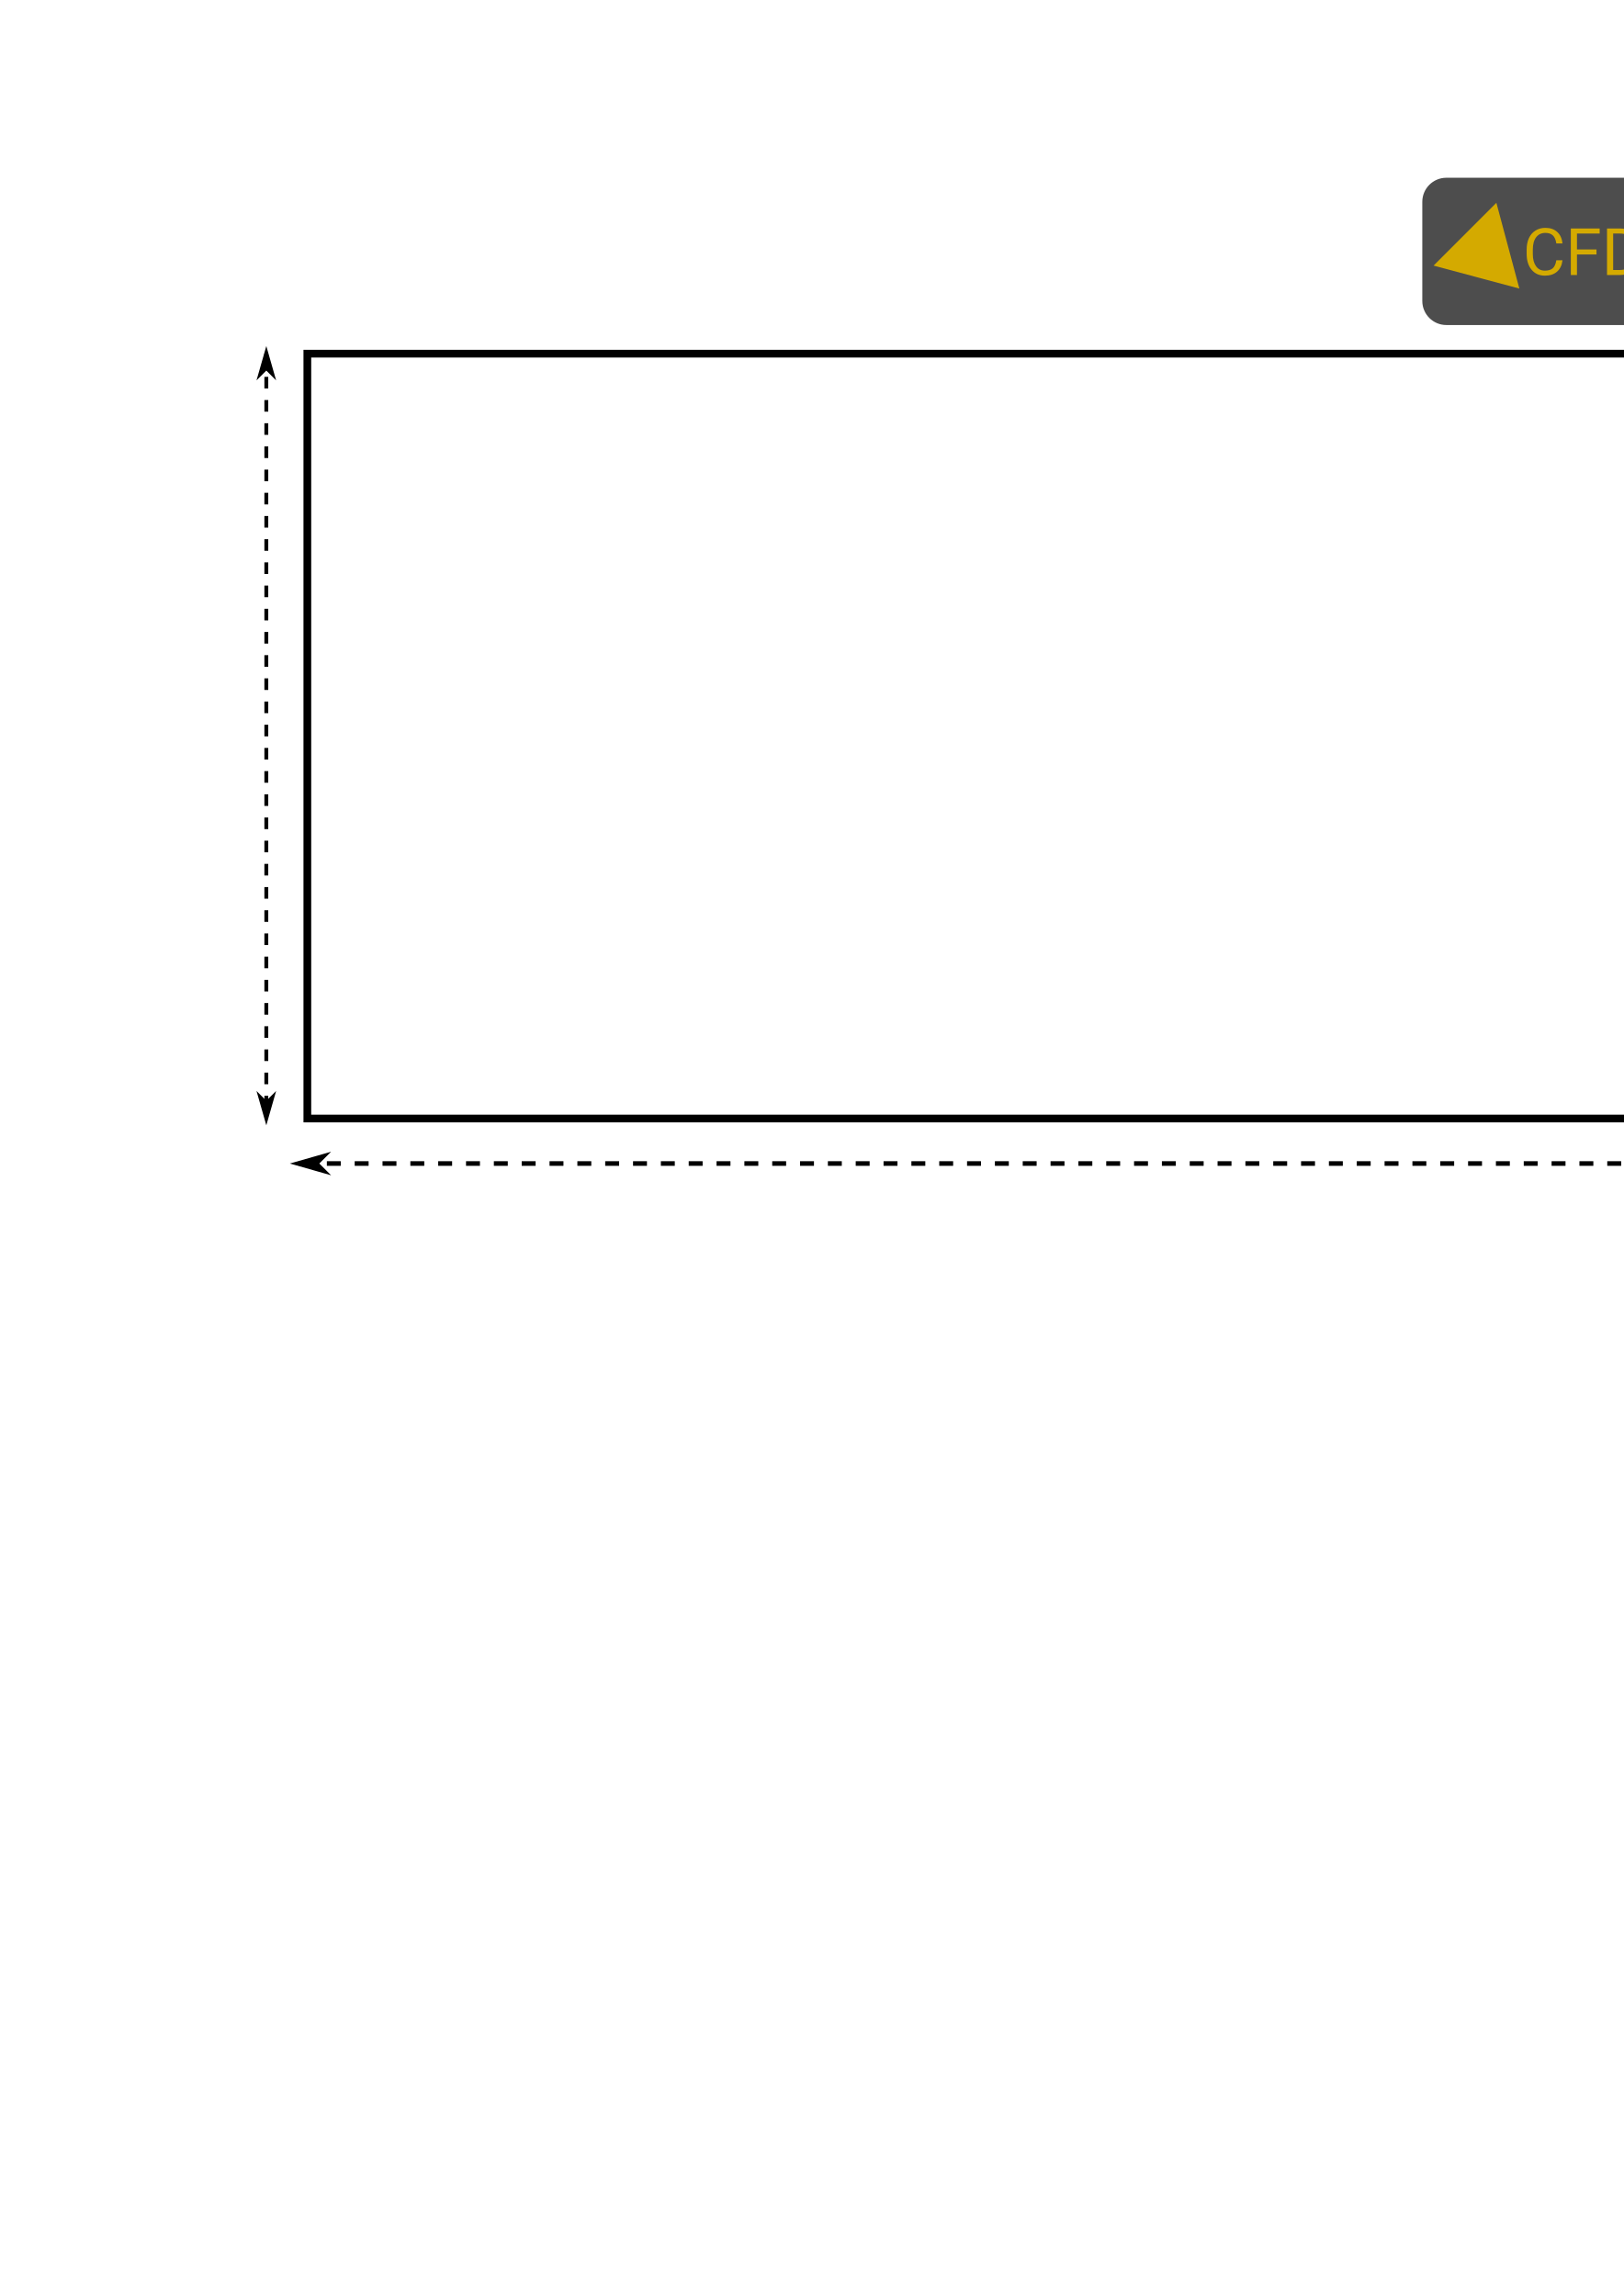
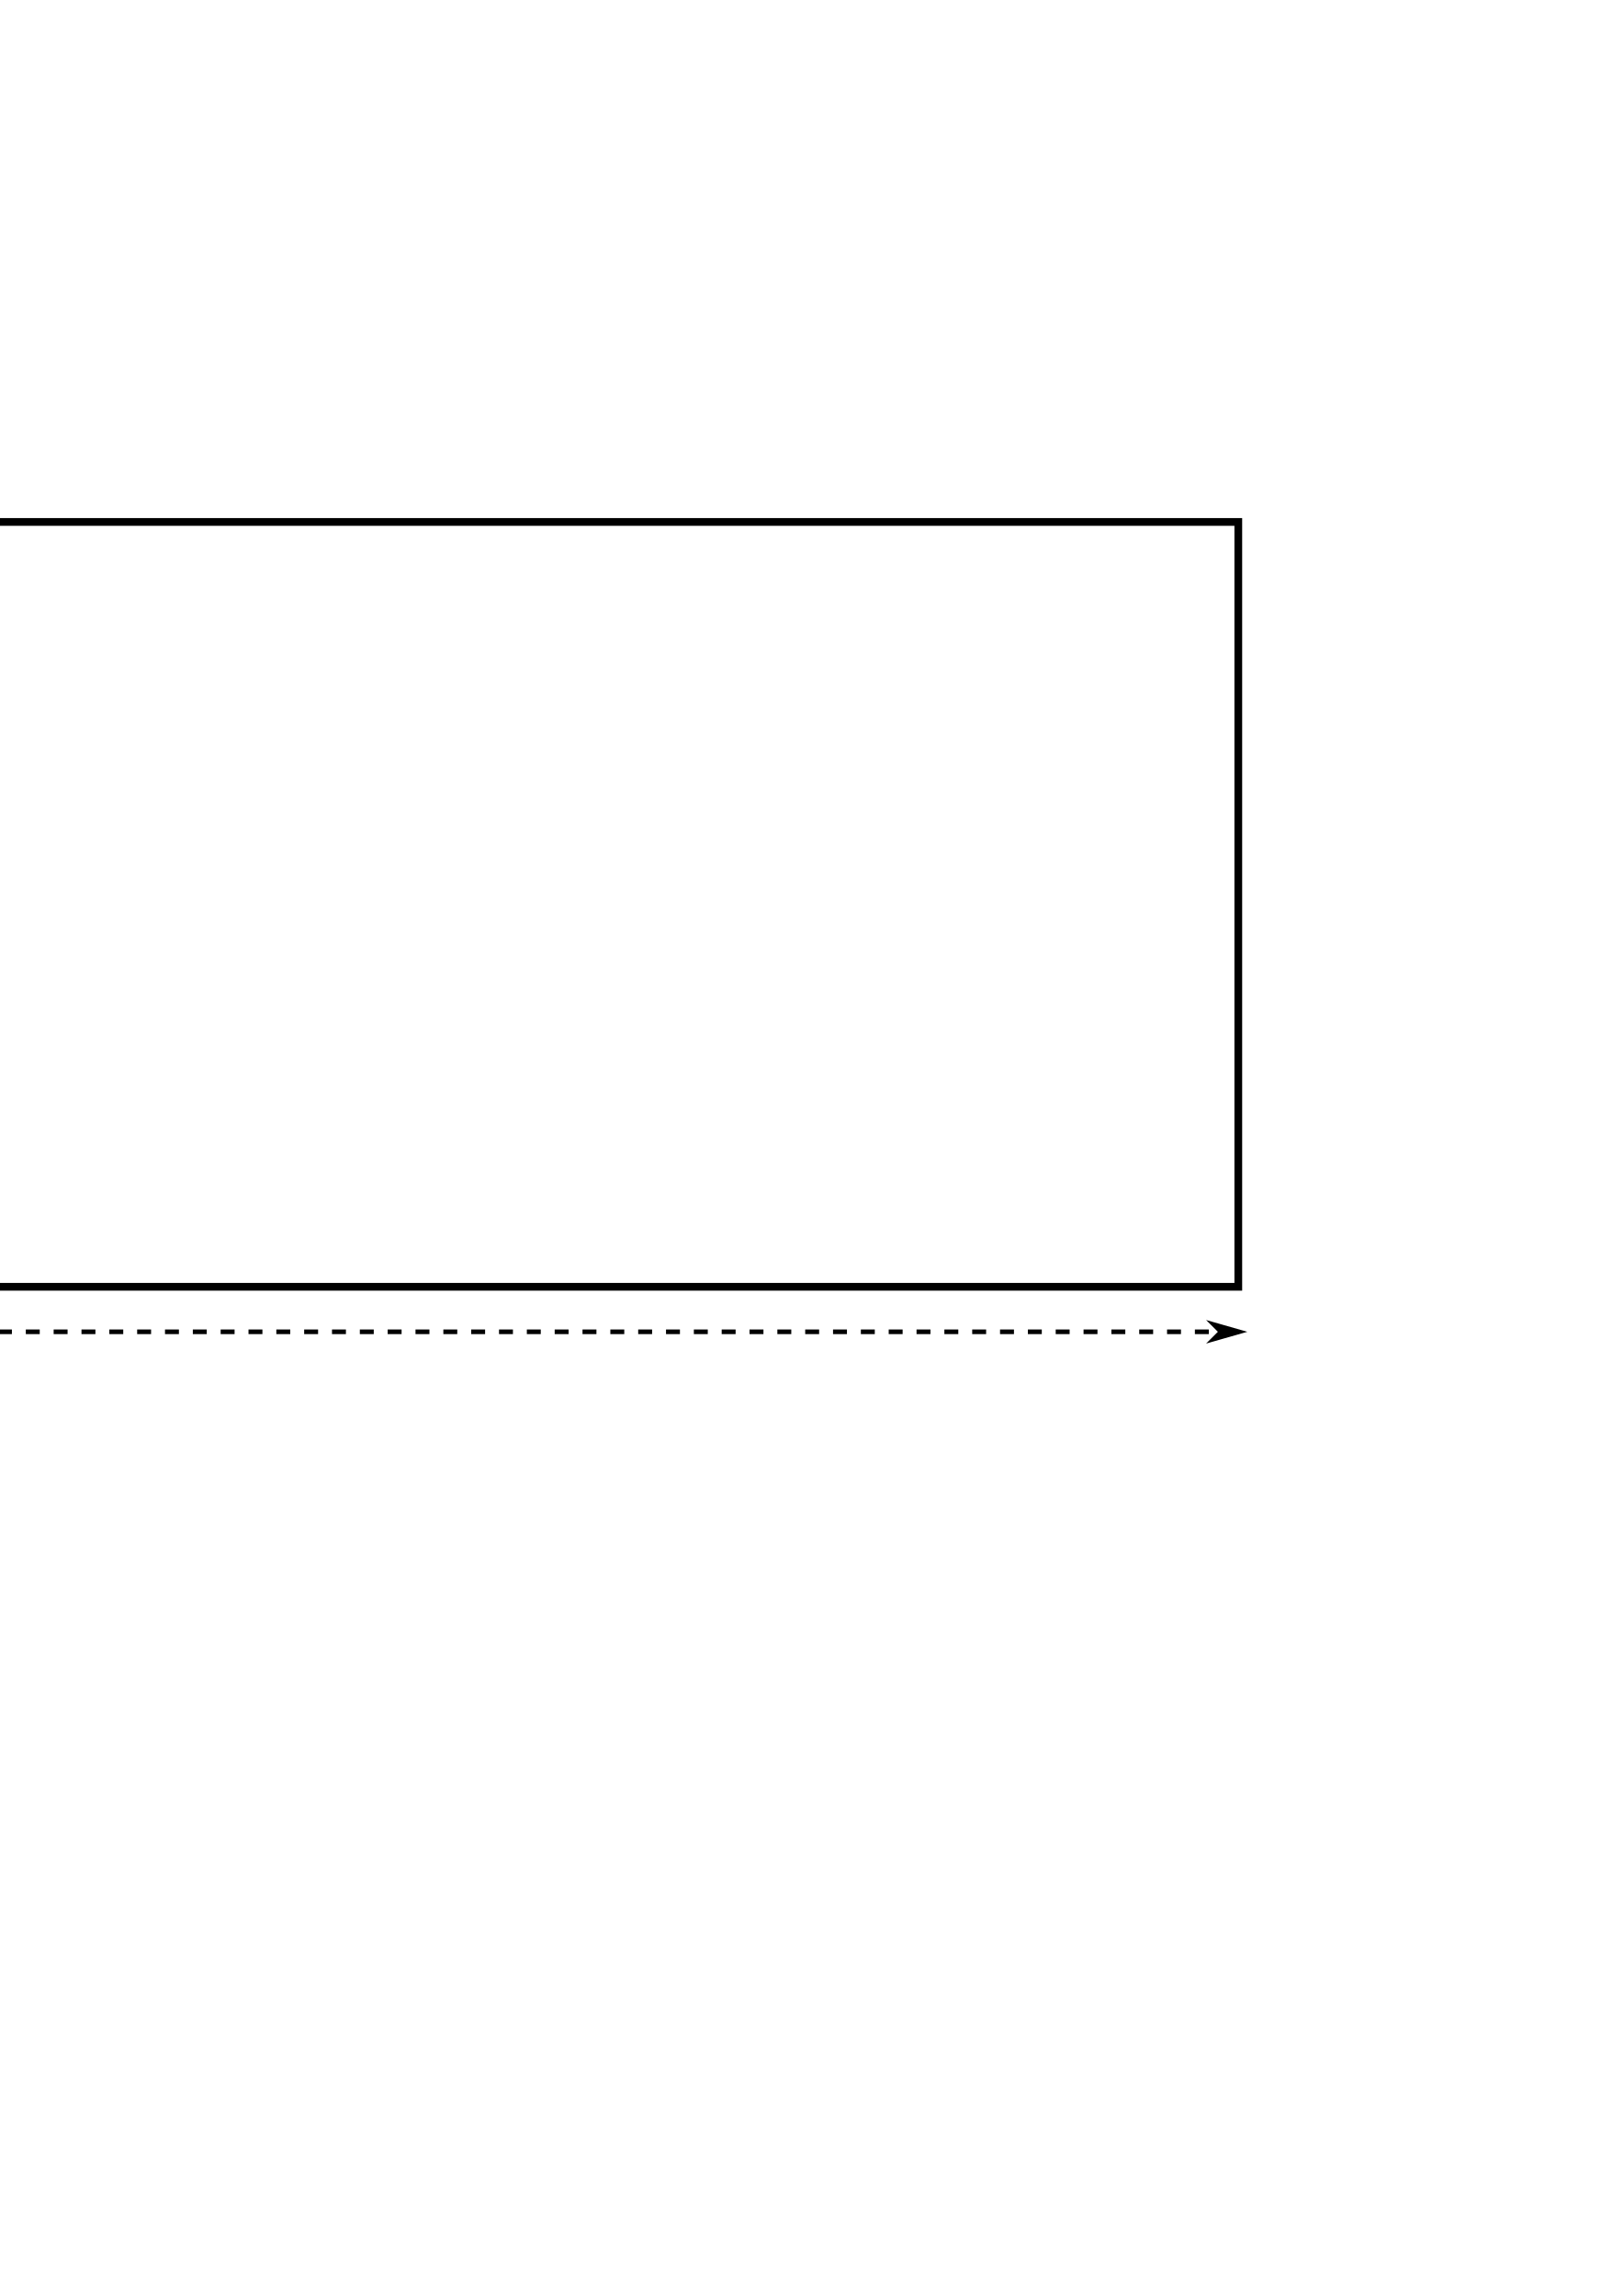
- <svg xmlns="http://www.w3.org/2000/svg" width="210mm" height="297mm" viewBox="0 0 210 297" version="1.1" id="svg8">
+ <svg xmlns="http://www.w3.org/2000/svg" width="210mm" height="297mm" viewBox="0 0 210 297" version="1.1" id="svg5" xml:space="preserve">
  <defs id="defs2">
    <marker orient="auto" refY="0.0" refX="0.0" id="Arrow1Mstart" style="overflow:visible">
      <path id="path839" d="M 0.0,0.0 L 5.0,-5.0 L -12.5,0.0 L 5.0,5.0 L 0.0,0.0 z " style="fill-rule:evenodd;stroke:#000000;stroke-width:1pt;stroke-opacity:1;fill:#000000;fill-opacity:1" transform="scale(0.4) translate(10,0)" />
    </marker>
    <marker orient="auto" refY="0.0" refX="0.0" id="Arrow1Mend" style="overflow:visible;">
      <path id="path842" d="M 0.0,0.0 L 5.0,-5.0 L -12.5,0.0 L 5.0,5.0 L 0.0,0.0 z " style="fill-rule:evenodd;stroke:#000000;stroke-width:1pt;stroke-opacity:1;fill:#000000;fill-opacity:1" transform="scale(0.4) rotate(180) translate(10,0)" />
    </marker>
    <marker orient="auto" refY="0" refX="0" id="Arrow1Mstart-3" style="overflow:visible">
      <path id="path839-6" d="M 0,0 5,-5 -12.5,0 5,5 Z" style="fill:#000000;fill-opacity:1;fill-rule:evenodd;stroke:#000000;stroke-width:1pt;stroke-opacity:1" transform="matrix(0.4,0,0,0.4,4,0)" />
    </marker>
    <marker orient="auto" refY="0" refX="0" id="Arrow1Mend-7" style="overflow:visible">
      <path id="path842-5" d="M 0,0 5,-5 -12.5,0 5,5 Z" style="fill:#000000;fill-opacity:1;fill-rule:evenodd;stroke:#000000;stroke-width:1pt;stroke-opacity:1" transform="matrix(-0.4,0,0,-0.4,-4,0)" />
    </marker>
  </defs>
  <g id="layer1">
-     <rect style="fill:none;fill-opacity:1;stroke:#000000;stroke-width:1;stroke-miterlimit:4;stroke-dasharray:none;stroke-opacity:1" id="rect10" width="198.937" height="98.937" x="39.75" y="45.749" />
-     <path style="fill:none;stroke:#000000;stroke-width:0.6;stroke-linecap:butt;stroke-linejoin:miter;stroke-miterlimit:4;stroke-dasharray:1.8,1.8;stroke-opacity:1;marker-start:url(#Arrow1Mstart);marker-end:url(#Arrow1Mend);stroke-dashoffset:0" d="M 38.673,150.507 H 238.673" id="path831" />
-     <path style="fill:none;stroke:#000000;stroke-width:0.5;stroke-linecap:butt;stroke-linejoin:miter;stroke-miterlimit:4;stroke-dasharray:1.5, 1.5;stroke-dashoffset:0;stroke-opacity:1;marker-start:url(#Arrow1Mstart-3);marker-end:url(#Arrow1Mend-7)" d="M 34.444,45.749 V 144.58" id="path831-3" />
-     <flowRoot xml:space="preserve" id="flowRoot2850" style="font-style:normal;font-weight:normal;font-size:40px;line-height:1.25;font-family:sans-serif;letter-spacing:0px;word-spacing:0px;fill:#000000;fill-opacity:1;stroke:none" transform="matrix(0.2645833,0,0,0.2645833,-12.48151,-62.74405)">
-       <flowRegion id="flowRegion2852">
-         <rect id="rect2854" width="270" height="135.714" x="527.143" y="806.805" />
-       </flowRegion>
-       <flowPara id="flowPara2856" style="font-size:46.667px">4 m</flowPara>
-     </flowRoot>
-     <flowRoot xml:space="preserve" id="flowRoot2850-5" style="font-style:normal;font-weight:normal;font-size:40px;line-height:1.25;font-family:sans-serif;letter-spacing:0px;word-spacing:0px;fill:#000000;fill-opacity:1;stroke:none" transform="matrix(0,-0.2645833,0.2645833,0,-192.614,246.4693)">
-       <flowRegion id="flowRegion2852-6">
-         <rect id="rect2854-2" width="270" height="135.714" x="527.143" y="806.805" />
-       </flowRegion>
-       <flowPara style="font-size:46.667px" id="flowPara2882">2 m</flowPara>
-     </flowRoot>
-     <g id="layer1-9" transform="matrix(0.8000526,0,0,0.8000526,134.0566,-61.28598)">
-       <rect ry="3.888" y="105.342" x="62.366" height="23.812" width="68.414" id="rect815" style="opacity:1;fill:#4d4d4d;fill-opacity:1;stroke:none;stroke-width:0.171;stroke-miterlimit:4;stroke-dasharray:0.341, 0.171;stroke-dashoffset:0;stroke-opacity:1" />
-       <g id="flowRoot817" style="font-style:normal;font-weight:normal;font-size:40px;line-height:1.25;font-family:sans-serif;letter-spacing:0px;word-spacing:0px;fill:#d4aa00;fill-opacity:1;stroke:none" transform="matrix(0.2645833,0,0,0.2645833,29.48214,59.72024)" aria-label="CFDScript">
-         <path id="path831-36" style="font-style:normal;font-variant:normal;font-weight:normal;font-stretch:normal;font-family:Roboto;-inkscape-font-specification:Roboto;fill:#d4aa00" d="m 209.934,222.847 q -0.527,4.512 -3.34,6.973 -2.793,2.441 -7.441,2.441 -5.039,0 -8.086,-3.613 -3.027,-3.613 -3.027,-9.668 v -2.734 q 0,-3.965 1.406,-6.973 1.426,-3.008 4.023,-4.609 2.598,-1.621 6.016,-1.621 4.531,0 7.266,2.539 2.734,2.52 3.184,6.992 h -3.77 q -0.488,-3.398 -2.129,-4.922 -1.621,-1.523 -4.551,-1.523 -3.594,0 -5.645,2.656 -2.031,2.656 -2.031,7.559 v 2.754 q 0,4.629 1.934,7.363 1.934,2.734 5.41,2.734 3.125,0 4.785,-1.406 1.68,-1.426 2.227,-4.941 z" />
-         <path id="path833" style="font-style:normal;font-variant:normal;font-weight:normal;font-stretch:normal;font-family:Roboto;-inkscape-font-specification:Roboto;fill:#d4aa00" d="m 230.715,219.312 h -11.934 v 12.559 h -3.75 v -28.438 h 17.617 v 3.086 h -13.867 v 9.727 h 11.934 z" />
-         <path id="path835" style="font-style:normal;font-variant:normal;font-weight:normal;font-stretch:normal;font-family:Roboto;-inkscape-font-specification:Roboto;fill:#d4aa00" d="m 237.141,231.87 v -28.438 h 8.027 q 3.711,0 6.562,1.641 2.852,1.641 4.395,4.668 1.562,3.027 1.582,6.953 v 1.816 q 0,4.023 -1.562,7.051 -1.543,3.027 -4.434,4.648 -2.871,1.621 -6.699,1.66 z m 3.75,-25.352 v 22.285 h 3.945 q 4.336,0 6.738,-2.695 2.422,-2.695 2.422,-7.676 v -1.66 q 0,-4.844 -2.285,-7.52 -2.266,-2.695 -6.445,-2.734 z" />
-         <path id="path837" style="font-style:normal;font-variant:normal;font-weight:normal;font-stretch:normal;font-family:Roboto;-inkscape-font-specification:Roboto;fill:#d4aa00" d="m 271.77,219.194 q -4.824,-1.387 -7.031,-3.398 -2.188,-2.031 -2.188,-5 0,-3.359 2.676,-5.547 2.695,-2.207 6.992,-2.207 2.93,0 5.215,1.133 2.305,1.133 3.555,3.125 1.27,1.992 1.27,4.355 h -3.77 q 0,-2.578 -1.641,-4.043 -1.641,-1.484 -4.629,-1.484 -2.773,0 -4.336,1.23 -1.543,1.211 -1.543,3.379 0,1.738 1.465,2.949 1.484,1.191 5.02,2.188 3.555,0.996 5.547,2.207 2.012,1.191 2.969,2.793 0.977,1.602 0.977,3.77 0,3.457 -2.695,5.547 -2.695,2.07 -7.207,2.07 -2.93,0 -5.469,-1.113 -2.539,-1.133 -3.926,-3.086 -1.367,-1.953 -1.367,-4.434 h 3.77 q 0,2.578 1.895,4.082 1.914,1.484 5.098,1.484 2.969,0 4.551,-1.211 1.582,-1.211 1.582,-3.301 0,-2.09 -1.465,-3.223 -1.465,-1.152 -5.312,-2.266 z" />
-         <path id="path839-0" style="font-style:normal;font-variant:normal;font-weight:normal;font-stretch:normal;font-family:Roboto;-inkscape-font-specification:Roboto;fill:#d4aa00" d="m 295.051,229.312 q 1.934,0 3.379,-1.172 1.445,-1.172 1.602,-2.93 h 3.418 q -0.098,1.816 -1.25,3.457 -1.152,1.641 -3.086,2.617 -1.914,0.977 -4.062,0.977 -4.316,0 -6.875,-2.871 -2.539,-2.891 -2.539,-7.891 v -0.605 q 0,-3.086 1.133,-5.488 1.133,-2.402 3.242,-3.73 2.129,-1.328 5.02,-1.328 3.555,0 5.898,2.129 2.363,2.129 2.52,5.527 h -3.418 q -0.156,-2.051 -1.562,-3.359 -1.387,-1.328 -3.438,-1.328 -2.754,0 -4.277,1.992 -1.504,1.973 -1.504,5.723 v 0.684 q 0,3.652 1.504,5.625 1.504,1.973 4.297,1.973 z" />
-         <path id="path841" style="font-style:normal;font-variant:normal;font-weight:normal;font-stretch:normal;font-family:Roboto;-inkscape-font-specification:Roboto;fill:#d4aa00" d="m 317.727,213.98 q -0.82,-0.137 -1.777,-0.137 -3.555,0 -4.824,3.027 v 15 h -3.613 v -21.133 h 3.516 l 0.059,2.441 q 1.777,-2.832 5.039,-2.832 1.055,0 1.602,0.273 z" />
-         <path id="path843" style="font-style:normal;font-variant:normal;font-weight:normal;font-stretch:normal;font-family:Roboto;-inkscape-font-specification:Roboto;fill:#d4aa00" d="m 324.953,231.87 h -3.613 v -21.133 h 3.613 z m -3.906,-26.738 q 0,-0.879 0.527,-1.484 0.547,-0.605 1.602,-0.605 1.055,0 1.602,0.605 0.547,0.605 0.547,1.484 0,0.879 -0.547,1.465 -0.547,0.586 -1.602,0.586 -1.055,0 -1.602,-0.586 -0.527,-0.586 -0.527,-1.465 z" />
-         <path id="path845" style="font-style:normal;font-variant:normal;font-weight:normal;font-stretch:normal;font-family:Roboto;-inkscape-font-specification:Roboto;fill:#d4aa00" d="m 348.566,221.538 q 0,4.824 -2.207,7.773 -2.207,2.949 -5.977,2.949 -3.848,0 -6.055,-2.441 v 10.176 h -3.613 v -29.258 h 3.301 l 0.176,2.344 q 2.207,-2.734 6.133,-2.734 3.809,0 6.016,2.871 2.227,2.871 2.227,7.988 z m -3.613,-0.41 q 0,-3.574 -1.523,-5.645 -1.523,-2.07 -4.18,-2.07 -3.281,0 -4.922,2.91 v 10.098 q 1.621,2.891 4.961,2.891 2.598,0 4.121,-2.051 1.543,-2.07 1.543,-6.133 z" />
-         <path id="path847" style="font-style:normal;font-variant:normal;font-weight:normal;font-stretch:normal;font-family:Roboto;-inkscape-font-specification:Roboto;fill:#d4aa00" d="m 358.039,205.62 v 5.117 h 3.945 v 2.793 h -3.945 v 31.793 c 0,0.846 0.176,1.484 0.527,1.914 0.352,0.417 0.951,0.625 1.797,0.625 0.417,0 0.99,-0.078 1.719,-0.234 v 2.93 c -0.951,0.26 -1.875,0.391 -2.773,0.391 -1.615,0 -2.832,-0.488 -3.652,-1.465 -0.82,-0.977 -1.23,-2.363 -1.23,-4.16 v -31.793 h -3.848 v -2.793 h 3.848 v -5.117 z" />
-       </g>
-       <path d="M 78.055,123.261 64.186,119.545 74.339,109.392 Z" id="path829" style="opacity:1;fill:#d4aa00;fill-opacity:1;stroke:none;stroke-width:0.5;stroke-miterlimit:4;stroke-dasharray:1, 0.5;stroke-dashoffset:0;stroke-opacity:1" />
+     <g id="layer1-7" transform="translate(-78.53348,21.76751)">
+       <rect style="fill:none;fill-opacity:1;stroke:#000000;stroke-width:1;stroke-miterlimit:4;stroke-dasharray:none;stroke-opacity:1" id="rect10" width="198.937" height="98.937" x="39.75" y="45.749" />
+       <path style="fill:none;stroke:#000000;stroke-width:0.6;stroke-linecap:butt;stroke-linejoin:miter;stroke-miterlimit:4;stroke-dasharray:1.8, 1.8;stroke-dashoffset:0;stroke-opacity:1;marker-start:url(#Arrow1Mstart);marker-end:url(#Arrow1Mend)" d="M 38.673,150.507 H 238.673" id="path831" />
+       <path style="fill:none;stroke:#000000;stroke-width:0.5;stroke-linecap:butt;stroke-linejoin:miter;stroke-miterlimit:4;stroke-dasharray:1.5, 1.5;stroke-dashoffset:0;stroke-opacity:1;marker-start:url(#Arrow1Mstart-3);marker-end:url(#Arrow1Mend-7)" d="M 34.444,45.749 V 144.58" id="path831-3" />
+       <flowRoot xml:space="preserve" id="flowRoot2850" style="font-style:normal;font-weight:normal;font-size:40px;line-height:1.25;font-family:sans-serif;letter-spacing:0px;word-spacing:0px;fill:#000000;fill-opacity:1;stroke:none" transform="matrix(0.2645833,0,0,0.2645833,-12.48151,-62.74405)">
+         <flowRegion id="flowRegion2852">
+           <rect id="rect2854" width="270" height="135.714" x="527.143" y="806.805" />
+         </flowRegion>
+         <flowPara id="flowPara2856" style="font-size:46.667px">4 m</flowPara>
+       </flowRoot>
+       <flowRoot xml:space="preserve" id="flowRoot2850-5" style="font-style:normal;font-weight:normal;font-size:40px;line-height:1.25;font-family:sans-serif;letter-spacing:0px;word-spacing:0px;fill:#000000;fill-opacity:1;stroke:none" transform="matrix(0,-0.2645833,0.2645833,0,-192.614,246.4693)">
+         <flowRegion id="flowRegion2852-6">
+           <rect id="rect2854-2" width="270" height="135.714" x="527.143" y="806.805" />
+         </flowRegion>
+         <flowPara style="font-size:46.667px" id="flowPara2882">2 m</flowPara>
+       </flowRoot>
+       <flowRoot xml:space="preserve" id="flowRoot2850-6" style="font-style:normal;font-weight:normal;font-size:40px;line-height:1.25;font-family:sans-serif;letter-spacing:0px;word-spacing:0px;fill:#000000;fill-opacity:1;stroke:none" transform="matrix(0.2645833,0,0,0.2645833,-29.10537,-80.89843)">
+         <flowRegion id="flowRegion2852-2">
+           <rect id="rect2854-6" width="605.714" height="68.571" x="527.143" y="806.805" />
+         </flowRegion>
+         <flowPara id="flowPara2856-1" style="font-size:40px">T = 200 °C</flowPara>
+       </flowRoot>
+       <flowRoot xml:space="preserve" id="flowRoot2850-6-0" style="font-style:normal;font-weight:normal;font-size:40px;line-height:1.25;font-family:sans-serif;letter-spacing:0px;word-spacing:0px;fill:#000000;fill-opacity:1;stroke:none" transform="matrix(0,-0.2645833,0.2645833,0,-173.8031,262.3192)">
+         <flowRegion id="flowRegion2852-2-2">
+           <rect id="rect2854-6-3" width="605.714" height="68.571" x="527.143" y="806.805" />
+         </flowRegion>
+         <flowPara id="flowPara2856-1-7" style="font-size:40px">Symmetry</flowPara>
+       </flowRoot>
+       <flowRoot xml:space="preserve" id="flowRoot2850-6-8" style="font-style:normal;font-weight:normal;font-size:40px;line-height:1.25;font-family:sans-serif;letter-spacing:0px;word-spacing:0px;fill:#000000;fill-opacity:1;stroke:none" transform="matrix(0,0.2645833,-0.2645833,0,450.6527,-73.10682)">
+         <flowRegion id="flowRegion2852-2-9">
+           <rect id="rect2854-6-7" width="605.714" height="68.571" x="527.143" y="806.805" />
+         </flowRegion>
+         <flowPara id="flowPara2856-1-3" style="font-size:40px">T = 200 °C</flowPara>
+       </flowRoot>
+       <flowRoot xml:space="preserve" id="flowRoot3083" style="font-style:normal;font-weight:normal;font-size:40px;line-height:1.25;font-family:sans-serif;letter-spacing:0px;word-spacing:0px;fill:#000000;fill-opacity:1;stroke:none">
+         <flowRegion id="flowRegion3085">
+           <rect id="rect3087" width="715.714" height="334.286" x="367.143" y="192.52" />
+         </flowRegion>
+         <flowPara id="flowPara3089" />
+       </flowRoot>
+       <flowRoot xml:space="preserve" id="flowRoot2850-6-0-5" style="font-style:normal;font-weight:normal;font-size:40px;line-height:1.25;font-family:sans-serif;letter-spacing:0px;word-spacing:0px;fill:#000000;fill-opacity:1;stroke:none" transform="matrix(0.2645833,0,0,0.2645833,-51.09111,-165.9691)">
+         <flowRegion id="flowRegion2852-2-2-9">
+           <rect id="rect2854-6-3-2" width="605.714" height="68.571" x="527.143" y="806.805" />
+         </flowRegion>
+         <flowPara id="flowPara2856-1-7-2" style="font-size:40px">Convective Cooling</flowPara>
+       </flowRoot>
+       <flowRoot xml:space="preserve" id="flowRoot3091" style="font-style:normal;font-weight:normal;font-size:40px;line-height:1.25;font-family:sans-serif;letter-spacing:0px;word-spacing:0px;fill:#000000;fill-opacity:1;stroke:none" transform="matrix(0.2645833,0,0,0.2645833,140.1145,43.56668)">
+         <flowRegion id="flowRegion3093">
+           <rect id="rect3095" width="350" height="54.286" x="-144.286" y="169.663" />
+         </flowRegion>
+         <flowPara id="flowPara3097" style="font-size:46.667px">∇<flowSpan style="font-size:65%;baseline-shift:super" id="flowSpan3109">2</flowSpan>
+           <flowSpan style="font-style:italic;font-variant:normal;font-weight:normal;font-stretch:normal;font-size:46.667px;font-family:sans-serif;-inkscape-font-specification:'sans-serif Italic'" id="flowSpan3105">T</flowSpan>(<flowSpan style="font-style:italic;font-variant:normal;font-weight:normal;font-stretch:normal;font-size:46.667px;font-family:sans-serif;-inkscape-font-specification:'sans-serif Italic'" id="flowSpan3101">x</flowSpan>,<flowSpan style="font-style:italic;font-variant:normal;font-weight:normal;font-stretch:normal;font-size:46.667px;font-family:sans-serif;-inkscape-font-specification:'sans-serif Italic'" id="flowSpan3103">y</flowSpan>) = 0</flowPara>
+       </flowRoot>
    </g>
-     <flowRoot xml:space="preserve" id="flowRoot2850-6" style="font-style:normal;font-weight:normal;font-size:40px;line-height:1.25;font-family:sans-serif;letter-spacing:0px;word-spacing:0px;fill:#000000;fill-opacity:1;stroke:none" transform="matrix(0.2645833,0,0,0.2645833,-29.10537,-80.89843)">
-       <flowRegion id="flowRegion2852-2">
-         <rect id="rect2854-6" width="605.714" height="68.571" x="527.143" y="806.805" />
-       </flowRegion>
-       <flowPara id="flowPara2856-1" style="font-size:40px">T = 200 °C</flowPara>
-     </flowRoot>
-     <flowRoot xml:space="preserve" id="flowRoot2850-6-0" style="font-style:normal;font-weight:normal;font-size:40px;line-height:1.25;font-family:sans-serif;letter-spacing:0px;word-spacing:0px;fill:#000000;fill-opacity:1;stroke:none" transform="matrix(0,-0.2645833,0.2645833,0,-173.8031,262.3192)">
-       <flowRegion id="flowRegion2852-2-2">
-         <rect id="rect2854-6-3" width="605.714" height="68.571" x="527.143" y="806.805" />
-       </flowRegion>
-       <flowPara id="flowPara2856-1-7" style="font-size:40px">Symmetry</flowPara>
-     </flowRoot>
-     <flowRoot xml:space="preserve" id="flowRoot2850-6-8" style="font-style:normal;font-weight:normal;font-size:40px;line-height:1.25;font-family:sans-serif;letter-spacing:0px;word-spacing:0px;fill:#000000;fill-opacity:1;stroke:none" transform="matrix(0,0.2645833,-0.2645833,0,450.6527,-73.10682)">
-       <flowRegion id="flowRegion2852-2-9">
-         <rect id="rect2854-6-7" width="605.714" height="68.571" x="527.143" y="806.805" />
-       </flowRegion>
-       <flowPara id="flowPara2856-1-3" style="font-size:40px">T = 200 °C</flowPara>
-     </flowRoot>
-     <flowRoot xml:space="preserve" id="flowRoot3083" style="fill:black;fill-opacity:1;stroke:none;font-family:sans-serif;font-style:normal;font-weight:normal;font-size:40px;line-height:1.25;letter-spacing:0px;word-spacing:0px">
-       <flowRegion id="flowRegion3085">
-         <rect id="rect3087" width="715.714" height="334.286" x="367.143" y="192.52" />
-       </flowRegion>
-       <flowPara id="flowPara3089" />
-     </flowRoot>
-     <flowRoot xml:space="preserve" id="flowRoot2850-6-0-5" style="font-style:normal;font-weight:normal;font-size:40px;line-height:1.25;font-family:sans-serif;letter-spacing:0px;word-spacing:0px;fill:#000000;fill-opacity:1;stroke:none" transform="matrix(0.2645833,0,0,0.2645833,-51.09111,-165.9691)">
-       <flowRegion id="flowRegion2852-2-2-9">
-         <rect id="rect2854-6-3-2" width="605.714" height="68.571" x="527.143" y="806.805" />
-       </flowRegion>
-       <flowPara id="flowPara2856-1-7-2" style="font-size:40px">Convective Cooling</flowPara>
-     </flowRoot>
-     <flowRoot xml:space="preserve" id="flowRoot3091" style="font-style:normal;font-weight:normal;font-size:40px;line-height:1.25;font-family:sans-serif;letter-spacing:0px;word-spacing:0px;fill:#000000;fill-opacity:1;stroke:none" transform="matrix(0.2645833,0,0,0.2645833,140.1145,43.56668)">
-       <flowRegion id="flowRegion3093">
-         <rect id="rect3095" width="350" height="54.286" x="-144.286" y="169.663" />
-       </flowRegion>
-       <flowPara id="flowPara3097" style="font-size:46.667px">∇<flowSpan style="font-size:65%;baseline-shift:super" id="flowSpan3109">2</flowSpan>
-         <flowSpan style="font-style:italic;font-variant:normal;font-weight:normal;font-stretch:normal;font-size:46.667px;font-family:sans-serif;-inkscape-font-specification:'sans-serif Italic'" id="flowSpan3105">T</flowSpan>(<flowSpan style="font-style:italic;font-variant:normal;font-weight:normal;font-stretch:normal;font-size:46.667px;font-family:sans-serif;-inkscape-font-specification:'sans-serif Italic'" id="flowSpan3101">x</flowSpan>,<flowSpan style="font-style:italic;font-variant:normal;font-weight:normal;font-stretch:normal;font-size:46.667px;font-family:sans-serif;-inkscape-font-specification:'sans-serif Italic'" id="flowSpan3103">y</flowSpan>) = 0</flowPara>
-     </flowRoot>
  </g>
</svg>
